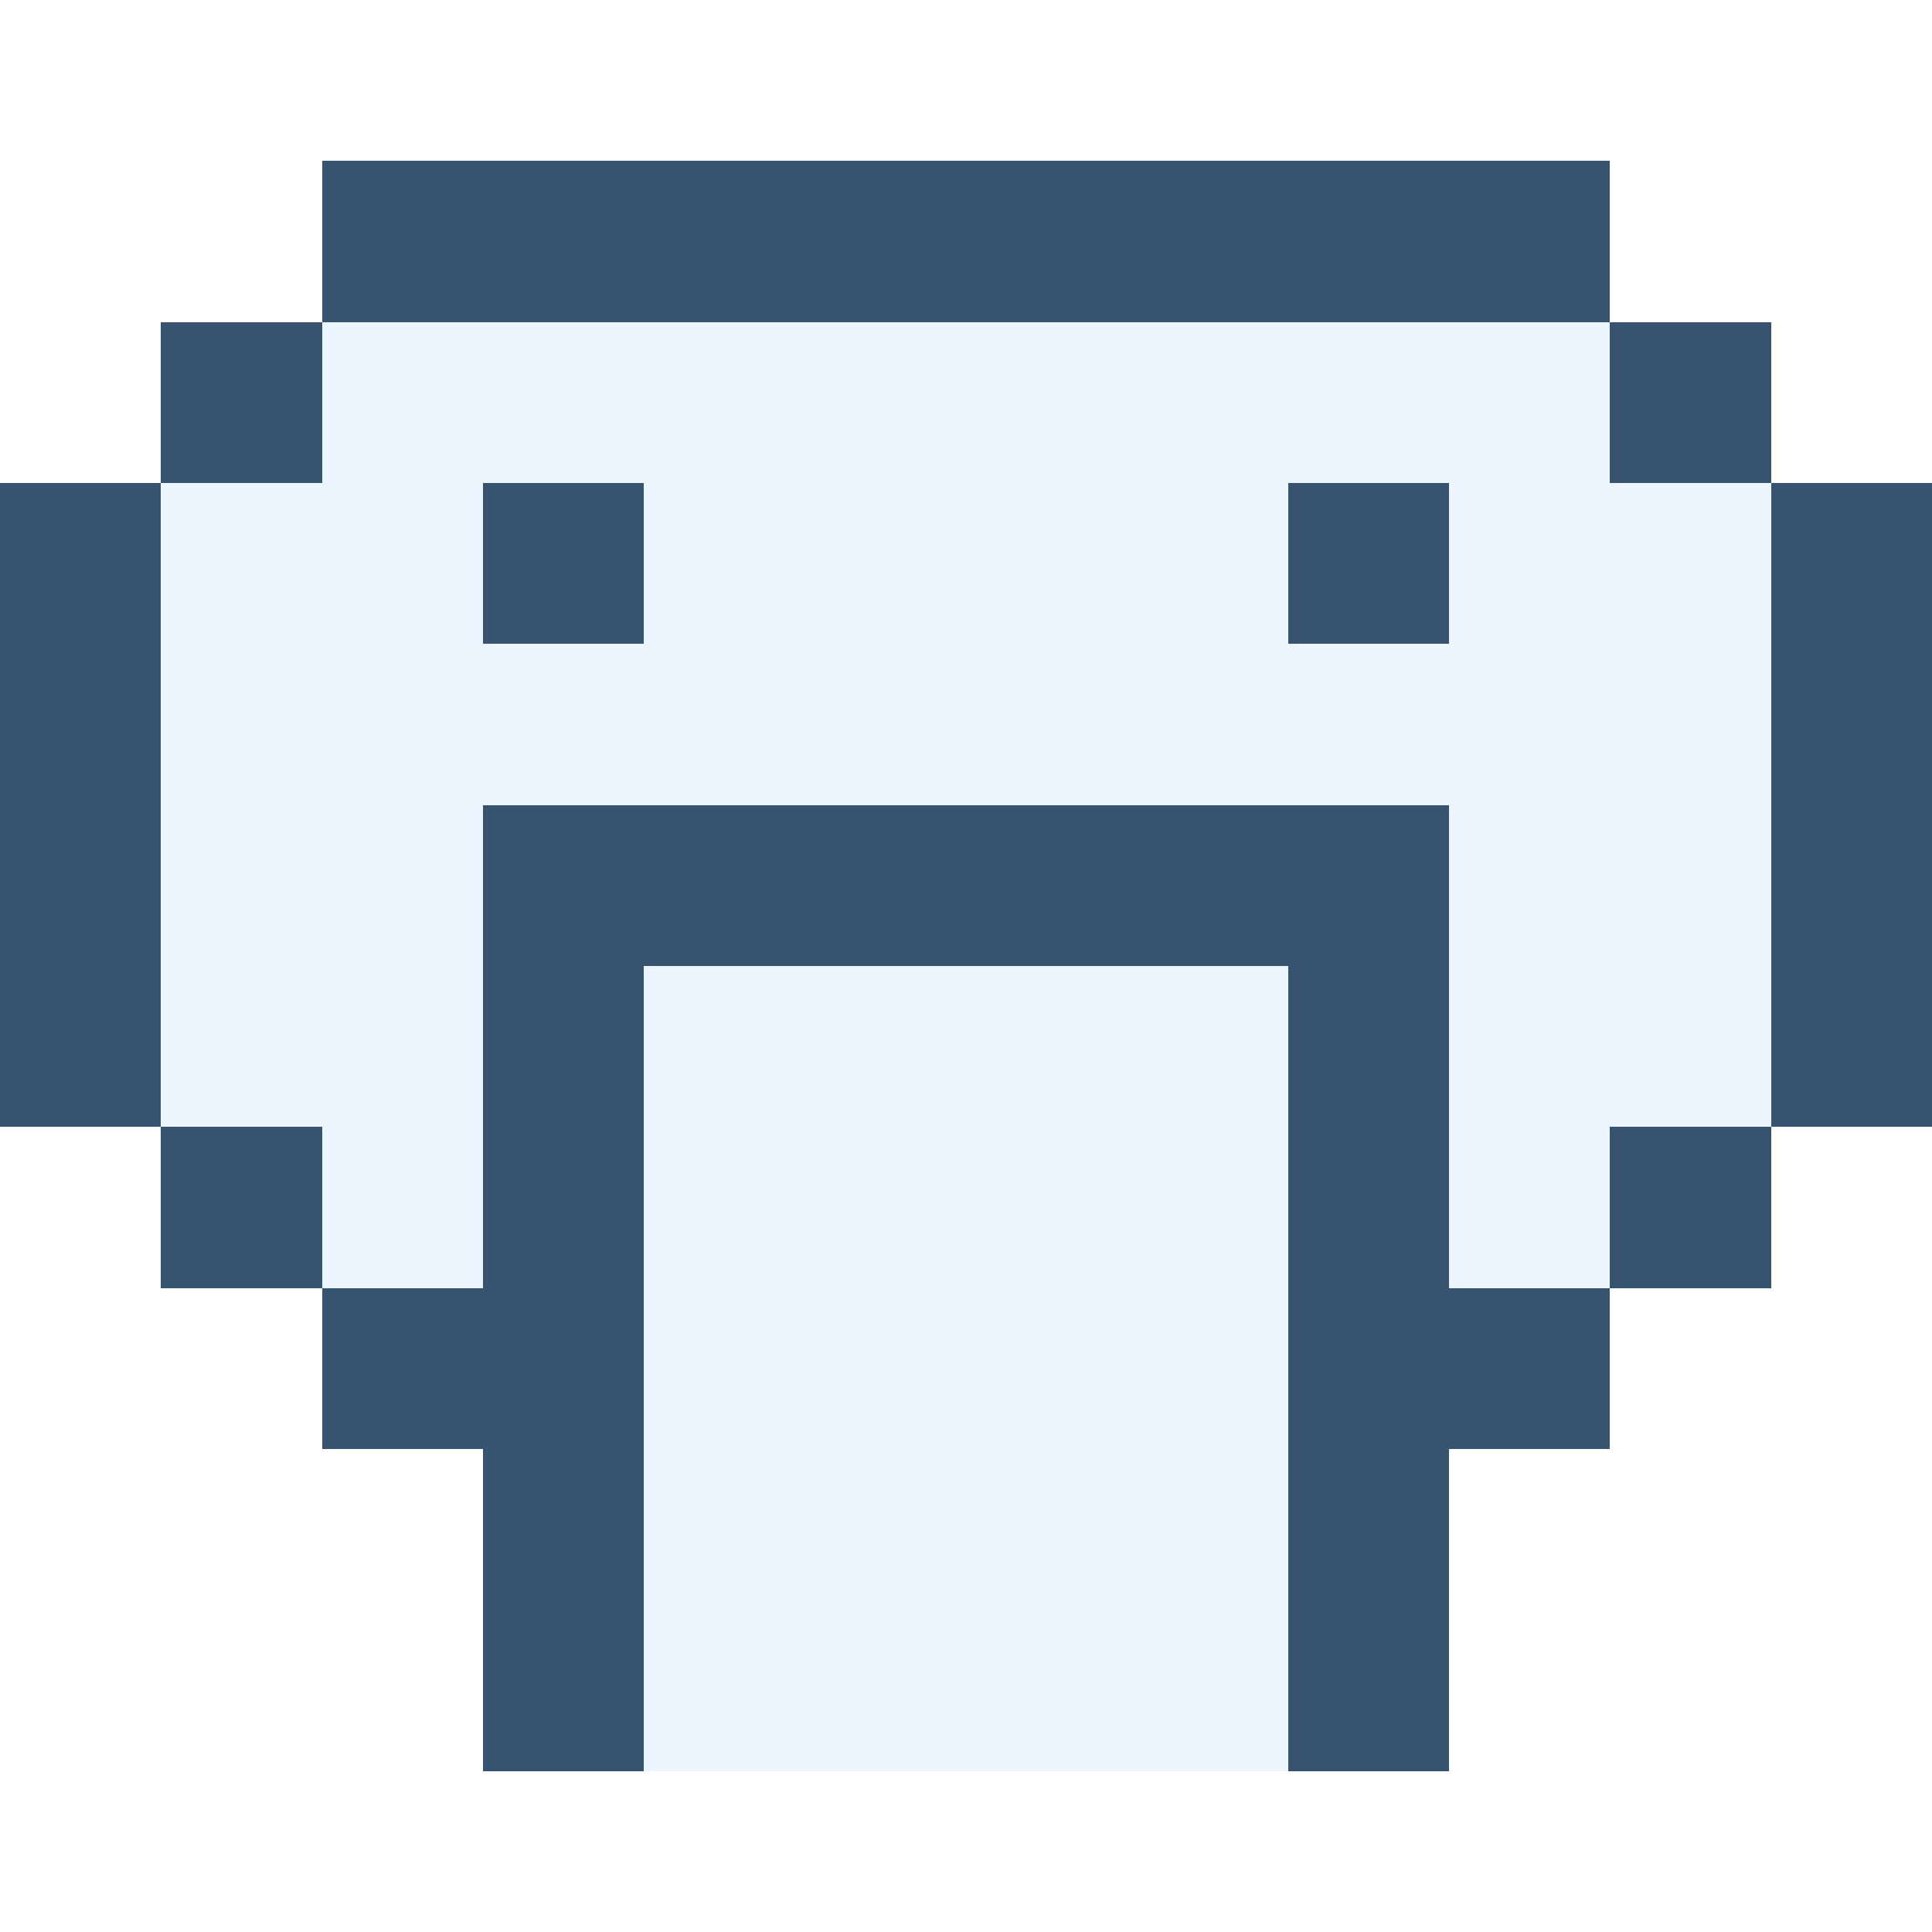
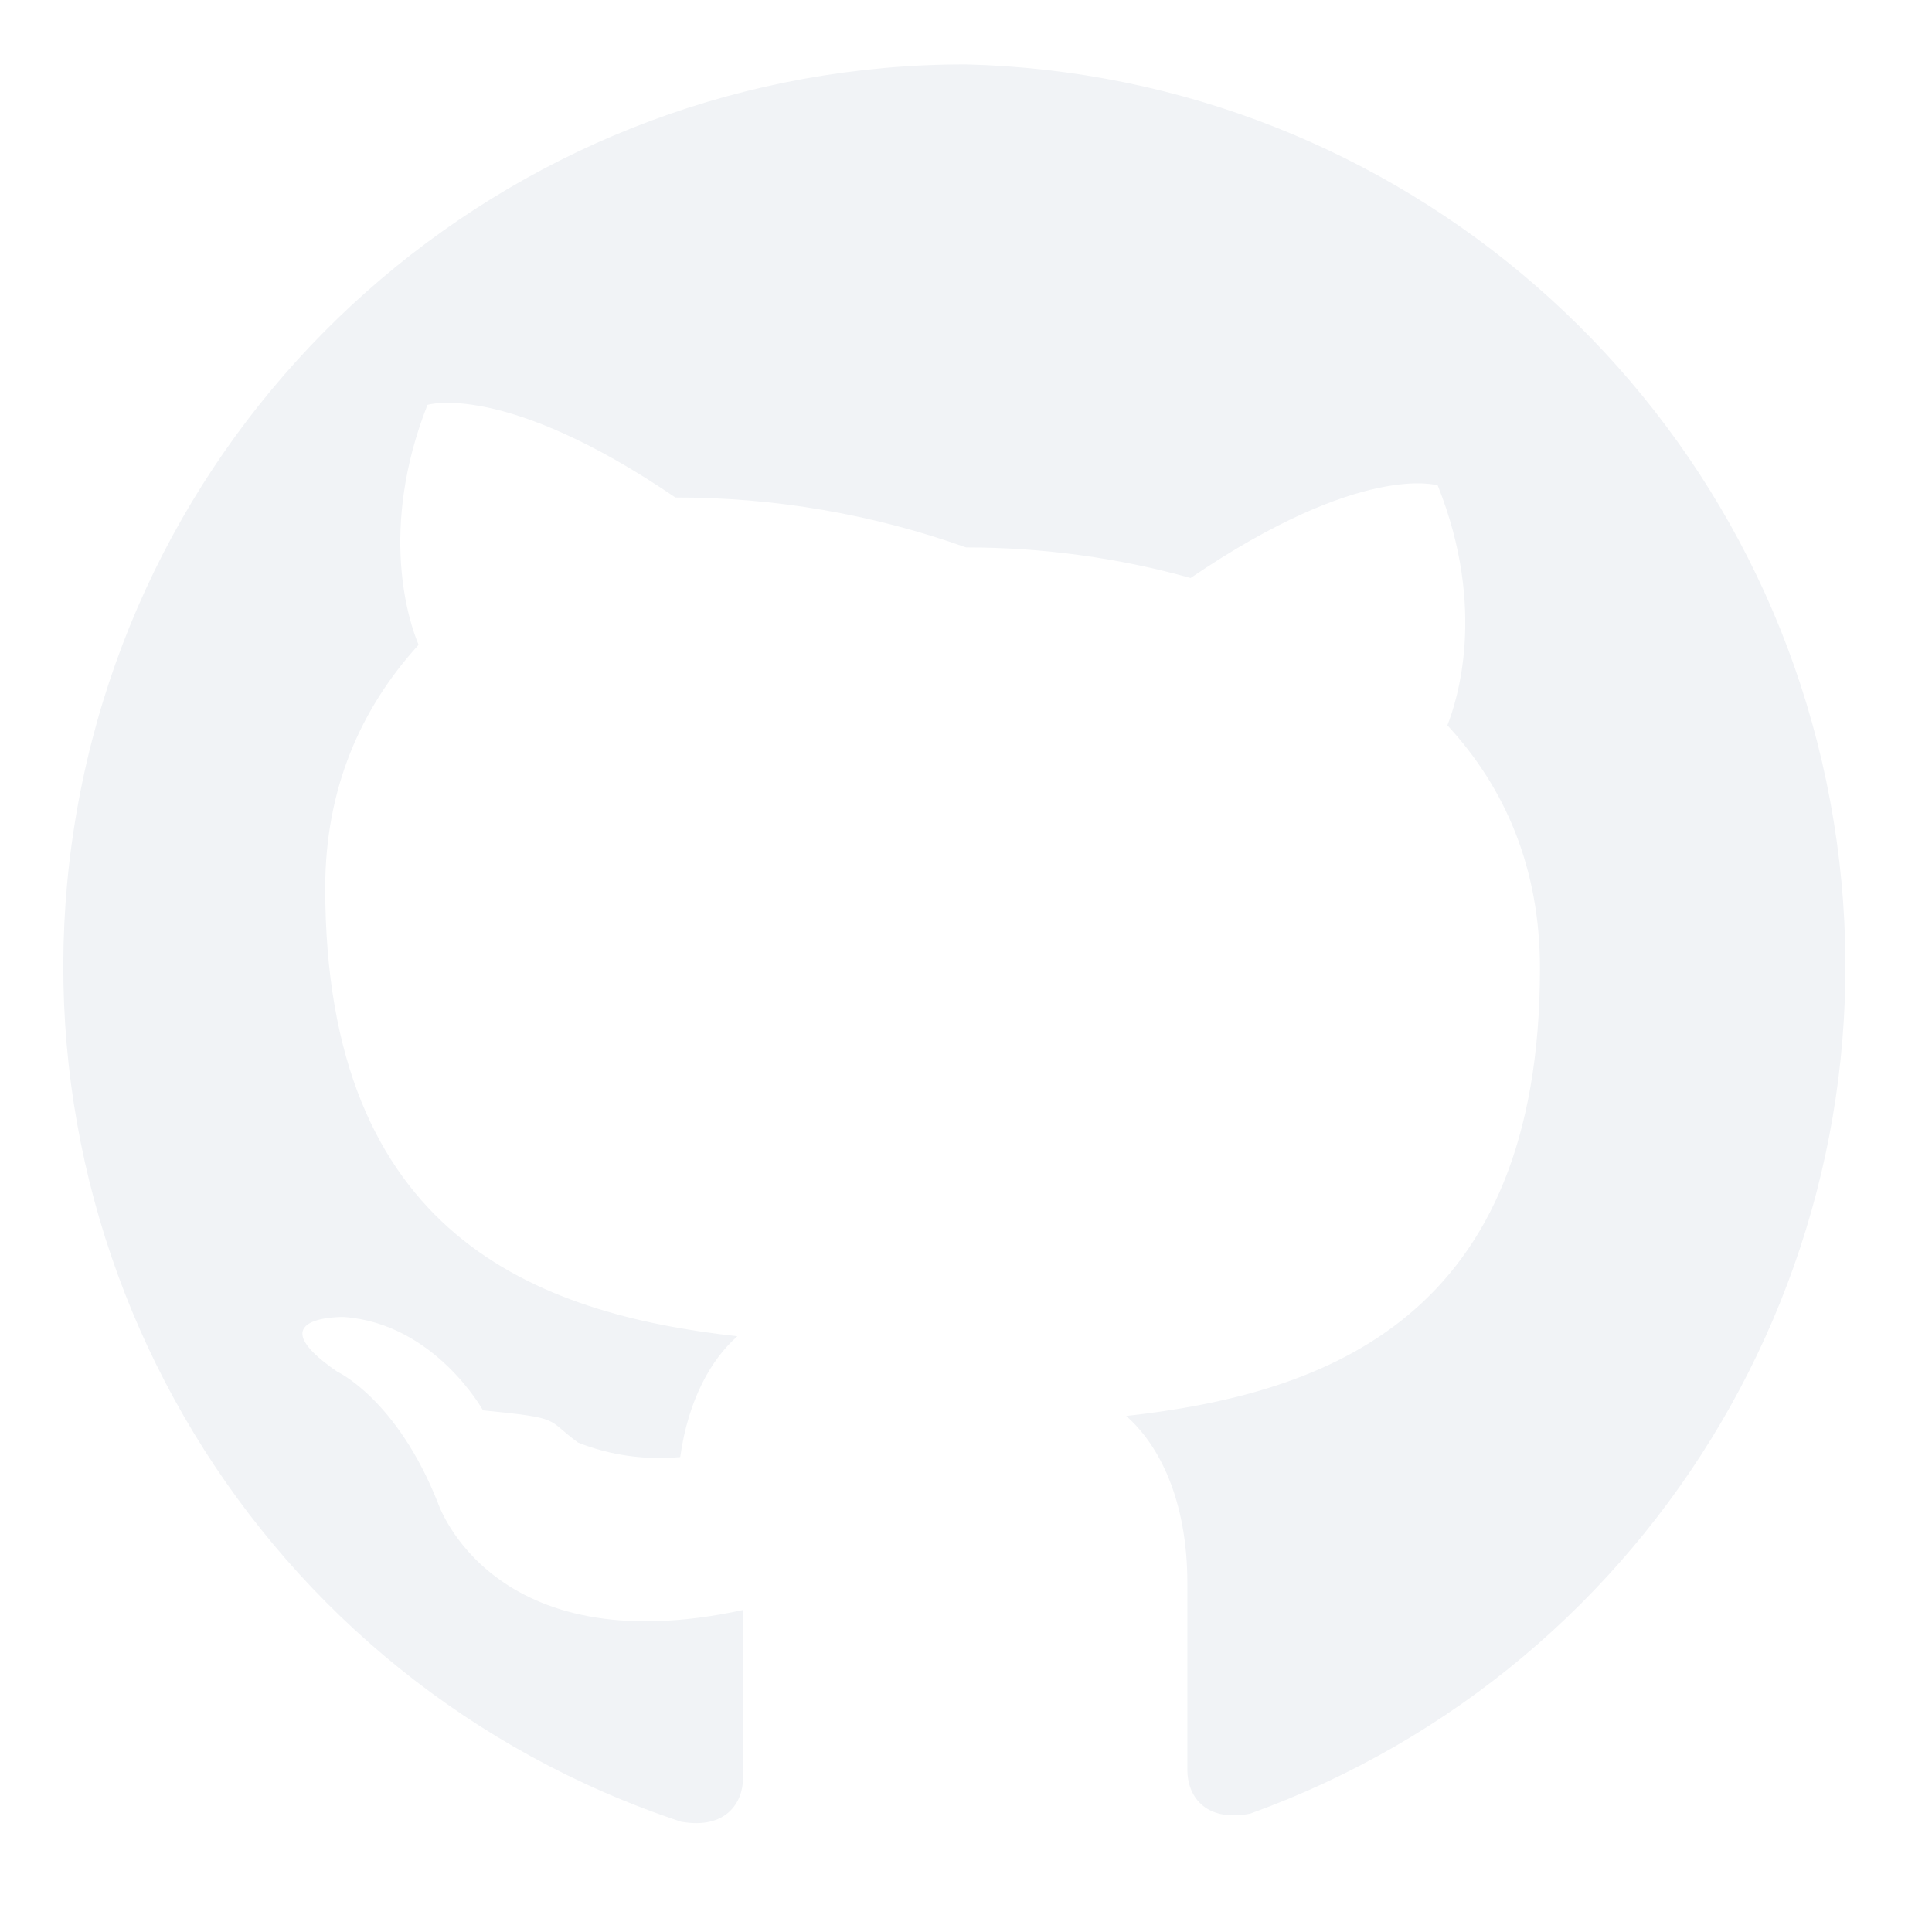
- <svg xmlns="http://www.w3.org/2000/svg" width="48" height="48" viewBox="0 0 12 12" shape-rendering="crispEdges">
-   <rect x="2" y="1" width="1" height="1" fill="#36536f" />
-   <rect x="3" y="1" width="1" height="1" fill="#36536f" />
-   <rect x="4" y="1" width="1" height="1" fill="#36536f" />
-   <rect x="5" y="1" width="1" height="1" fill="#36536f" />
-   <rect x="6" y="1" width="1" height="1" fill="#36536f" />
-   <rect x="7" y="1" width="1" height="1" fill="#36536f" />
-   <rect x="8" y="1" width="1" height="1" fill="#36536f" />
-   <rect x="9" y="1" width="1" height="1" fill="#36536f" />
-   <rect x="1" y="2" width="1" height="1" fill="#36536f" />
-   <rect x="2" y="2" width="1" height="1" fill="#edf5ff" />
-   <rect x="3" y="2" width="1" height="1" fill="#edf5ff" />
-   <rect x="4" y="2" width="1" height="1" fill="#edf5ff" />
-   <rect x="5" y="2" width="1" height="1" fill="#edf5ff" />
-   <rect x="6" y="2" width="1" height="1" fill="#edf5ff" />
-   <rect x="7" y="2" width="1" height="1" fill="#edf5ff" />
-   <rect x="8" y="2" width="1" height="1" fill="#edf5ff" />
-   <rect x="9" y="2" width="1" height="1" fill="#edf5ff" />
-   <rect x="10" y="2" width="1" height="1" fill="#36536f" />
-   <rect x="0" y="3" width="1" height="1" fill="#36536f" />
-   <rect x="1" y="3" width="1" height="1" fill="#edf5ff" />
-   <rect x="2" y="3" width="1" height="1" fill="#edf5ff" />
-   <rect x="3" y="3" width="1" height="1" fill="#36536f" />
-   <rect x="4" y="3" width="1" height="1" fill="#edf5ff" />
-   <rect x="5" y="3" width="1" height="1" fill="#edf5ff" />
-   <rect x="6" y="3" width="1" height="1" fill="#edf5ff" />
-   <rect x="7" y="3" width="1" height="1" fill="#edf5ff" />
-   <rect x="8" y="3" width="1" height="1" fill="#36536f" />
-   <rect x="9" y="3" width="1" height="1" fill="#edf5ff" />
-   <rect x="10" y="3" width="1" height="1" fill="#edf5ff" />
-   <rect x="11" y="3" width="1" height="1" fill="#36536f" />
-   <rect x="0" y="4" width="1" height="1" fill="#36536f" />
-   <rect x="1" y="4" width="1" height="1" fill="#edf5ff" />
-   <rect x="2" y="4" width="1" height="1" fill="#edf5ff" />
-   <rect x="3" y="4" width="1" height="1" fill="#edf5ff" />
-   <rect x="4" y="4" width="1" height="1" fill="#edf5ff" />
-   <rect x="5" y="4" width="1" height="1" fill="#edf5ff" />
-   <rect x="6" y="4" width="1" height="1" fill="#edf5ff" />
-   <rect x="7" y="4" width="1" height="1" fill="#edf5ff" />
-   <rect x="8" y="4" width="1" height="1" fill="#edf5ff" />
-   <rect x="9" y="4" width="1" height="1" fill="#edf5ff" />
-   <rect x="10" y="4" width="1" height="1" fill="#edf5ff" />
-   <rect x="11" y="4" width="1" height="1" fill="#36536f" />
-   <rect x="0" y="5" width="1" height="1" fill="#36536f" />
-   <rect x="1" y="5" width="1" height="1" fill="#edf5ff" />
-   <rect x="2" y="5" width="1" height="1" fill="#edf5ff" />
-   <rect x="3" y="5" width="1" height="1" fill="#36536f" />
-   <rect x="4" y="5" width="1" height="1" fill="#36536f" />
-   <rect x="5" y="5" width="1" height="1" fill="#36536f" />
-   <rect x="6" y="5" width="1" height="1" fill="#36536f" />
-   <rect x="7" y="5" width="1" height="1" fill="#36536f" />
-   <rect x="8" y="5" width="1" height="1" fill="#36536f" />
-   <rect x="9" y="5" width="1" height="1" fill="#edf5ff" />
-   <rect x="10" y="5" width="1" height="1" fill="#edf5ff" />
-   <rect x="11" y="5" width="1" height="1" fill="#36536f" />
-   <rect x="0" y="6" width="1" height="1" fill="#36536f" />
-   <rect x="1" y="6" width="1" height="1" fill="#edf5ff" />
-   <rect x="2" y="6" width="1" height="1" fill="#edf5ff" />
-   <rect x="3" y="6" width="1" height="1" fill="#36536f" />
-   <rect x="4" y="6" width="1" height="1" fill="#edf5ff" />
-   <rect x="5" y="6" width="1" height="1" fill="#edf5ff" />
-   <rect x="6" y="6" width="1" height="1" fill="#edf5ff" />
-   <rect x="7" y="6" width="1" height="1" fill="#edf5ff" />
-   <rect x="8" y="6" width="1" height="1" fill="#36536f" />
-   <rect x="9" y="6" width="1" height="1" fill="#edf5ff" />
-   <rect x="10" y="6" width="1" height="1" fill="#edf5ff" />
-   <rect x="11" y="6" width="1" height="1" fill="#36536f" />
-   <rect x="1" y="7" width="1" height="1" fill="#36536f" />
-   <rect x="2" y="7" width="1" height="1" fill="#edf5ff" />
-   <rect x="3" y="7" width="1" height="1" fill="#36536f" />
-   <rect x="4" y="7" width="1" height="1" fill="#edf5ff" />
-   <rect x="5" y="7" width="1" height="1" fill="#edf5ff" />
-   <rect x="6" y="7" width="1" height="1" fill="#edf5ff" />
-   <rect x="7" y="7" width="1" height="1" fill="#edf5ff" />
-   <rect x="8" y="7" width="1" height="1" fill="#36536f" />
-   <rect x="9" y="7" width="1" height="1" fill="#edf5ff" />
-   <rect x="10" y="7" width="1" height="1" fill="#36536f" />
-   <rect x="2" y="8" width="1" height="1" fill="#36536f" />
-   <rect x="3" y="8" width="1" height="1" fill="#36536f" />
-   <rect x="4" y="8" width="1" height="1" fill="#edf5ff" />
-   <rect x="5" y="8" width="1" height="1" fill="#edf5ff" />
-   <rect x="6" y="8" width="1" height="1" fill="#edf5ff" />
-   <rect x="7" y="8" width="1" height="1" fill="#edf5ff" />
-   <rect x="8" y="8" width="1" height="1" fill="#36536f" />
-   <rect x="9" y="8" width="1" height="1" fill="#36536f" />
-   <rect x="3" y="9" width="1" height="1" fill="#36536f" />
-   <rect x="4" y="9" width="1" height="1" fill="#edf5ff" />
-   <rect x="5" y="9" width="1" height="1" fill="#edf5ff" />
-   <rect x="6" y="9" width="1" height="1" fill="#edf5ff" />
-   <rect x="7" y="9" width="1" height="1" fill="#edf5ff" />
-   <rect x="8" y="9" width="1" height="1" fill="#36536f" />
-   <rect x="3" y="10" width="1" height="1" fill="#36536f" />
-   <rect x="4" y="10" width="1" height="1" fill="#edf5ff" />
-   <rect x="5" y="10" width="1" height="1" fill="#edf5ff" />
-   <rect x="6" y="10" width="1" height="1" fill="#edf5ff" />
-   <rect x="7" y="10" width="1" height="1" fill="#edf5ff" />
-   <rect x="8" y="10" width="1" height="1" fill="#36536f" />
+ <svg xmlns="http://www.w3.org/2000/svg" viewBox="0 0 24 24" fill="#f1f3f6">
+   <path d="M12 .8a11.2 11.2 0 0 0-3.54 21.83c.56.1.77-.24.77-.54v-2.09c-3.13.68-3.79-1.33-3.79-1.33-.51-1.29-1.25-1.63-1.25-1.63-1.02-.7.08-.68.08-.68 1.13.08 1.73 1.16 1.73 1.16 1 .1.77.1 1.18.4.4.16.84.22 1.27.18.1-.72.39-1.22.71-1.5-2.5-.28-5.12-1.25-5.12-5.57 0-1.23.44-2.23 1.16-3.02-.12-.28-.5-1.43.11-2.98 0 0 .95-.3 3.08 1.15A10.7 10.7 0 0 1 12 6.8c.95 0 1.9.13 2.79.38 2.13-1.45 3.07-1.15 3.07-1.15.62 1.55.23 2.7.12 2.98.73.79 1.15 1.79 1.15 3.02 0 4.33-2.63 5.28-5.14 5.56.4.35.76 1.03.76 2.08v2.32c0 .3.2.65.78.54A11.2 11.2 0 0 0 12 .8z" />
</svg>
